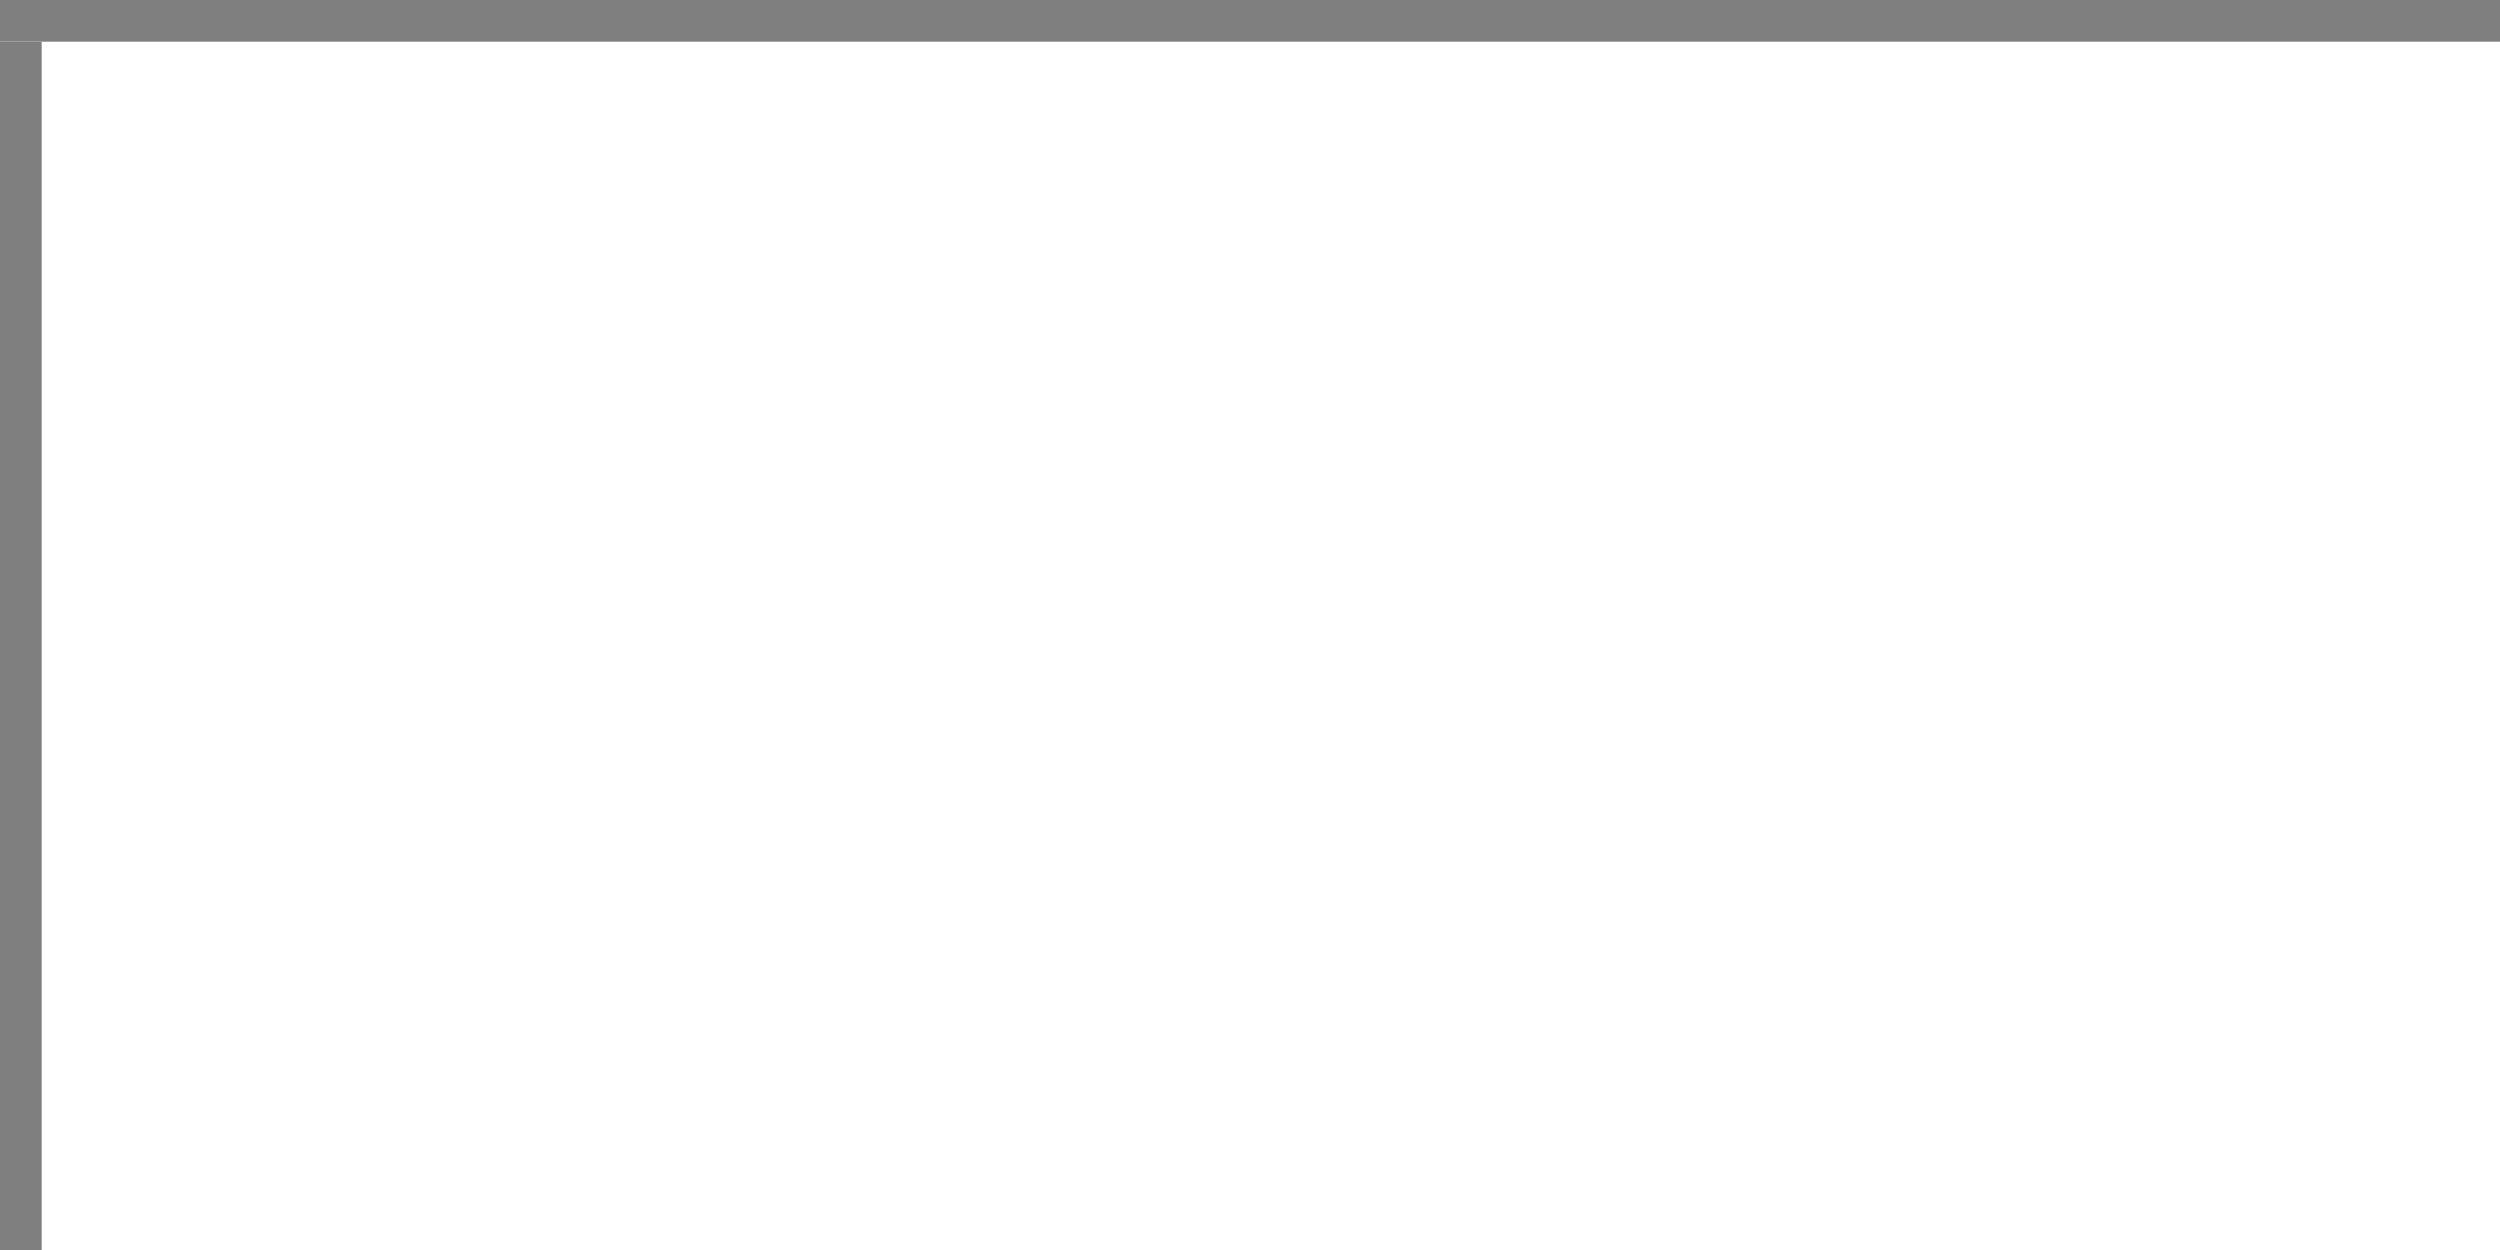
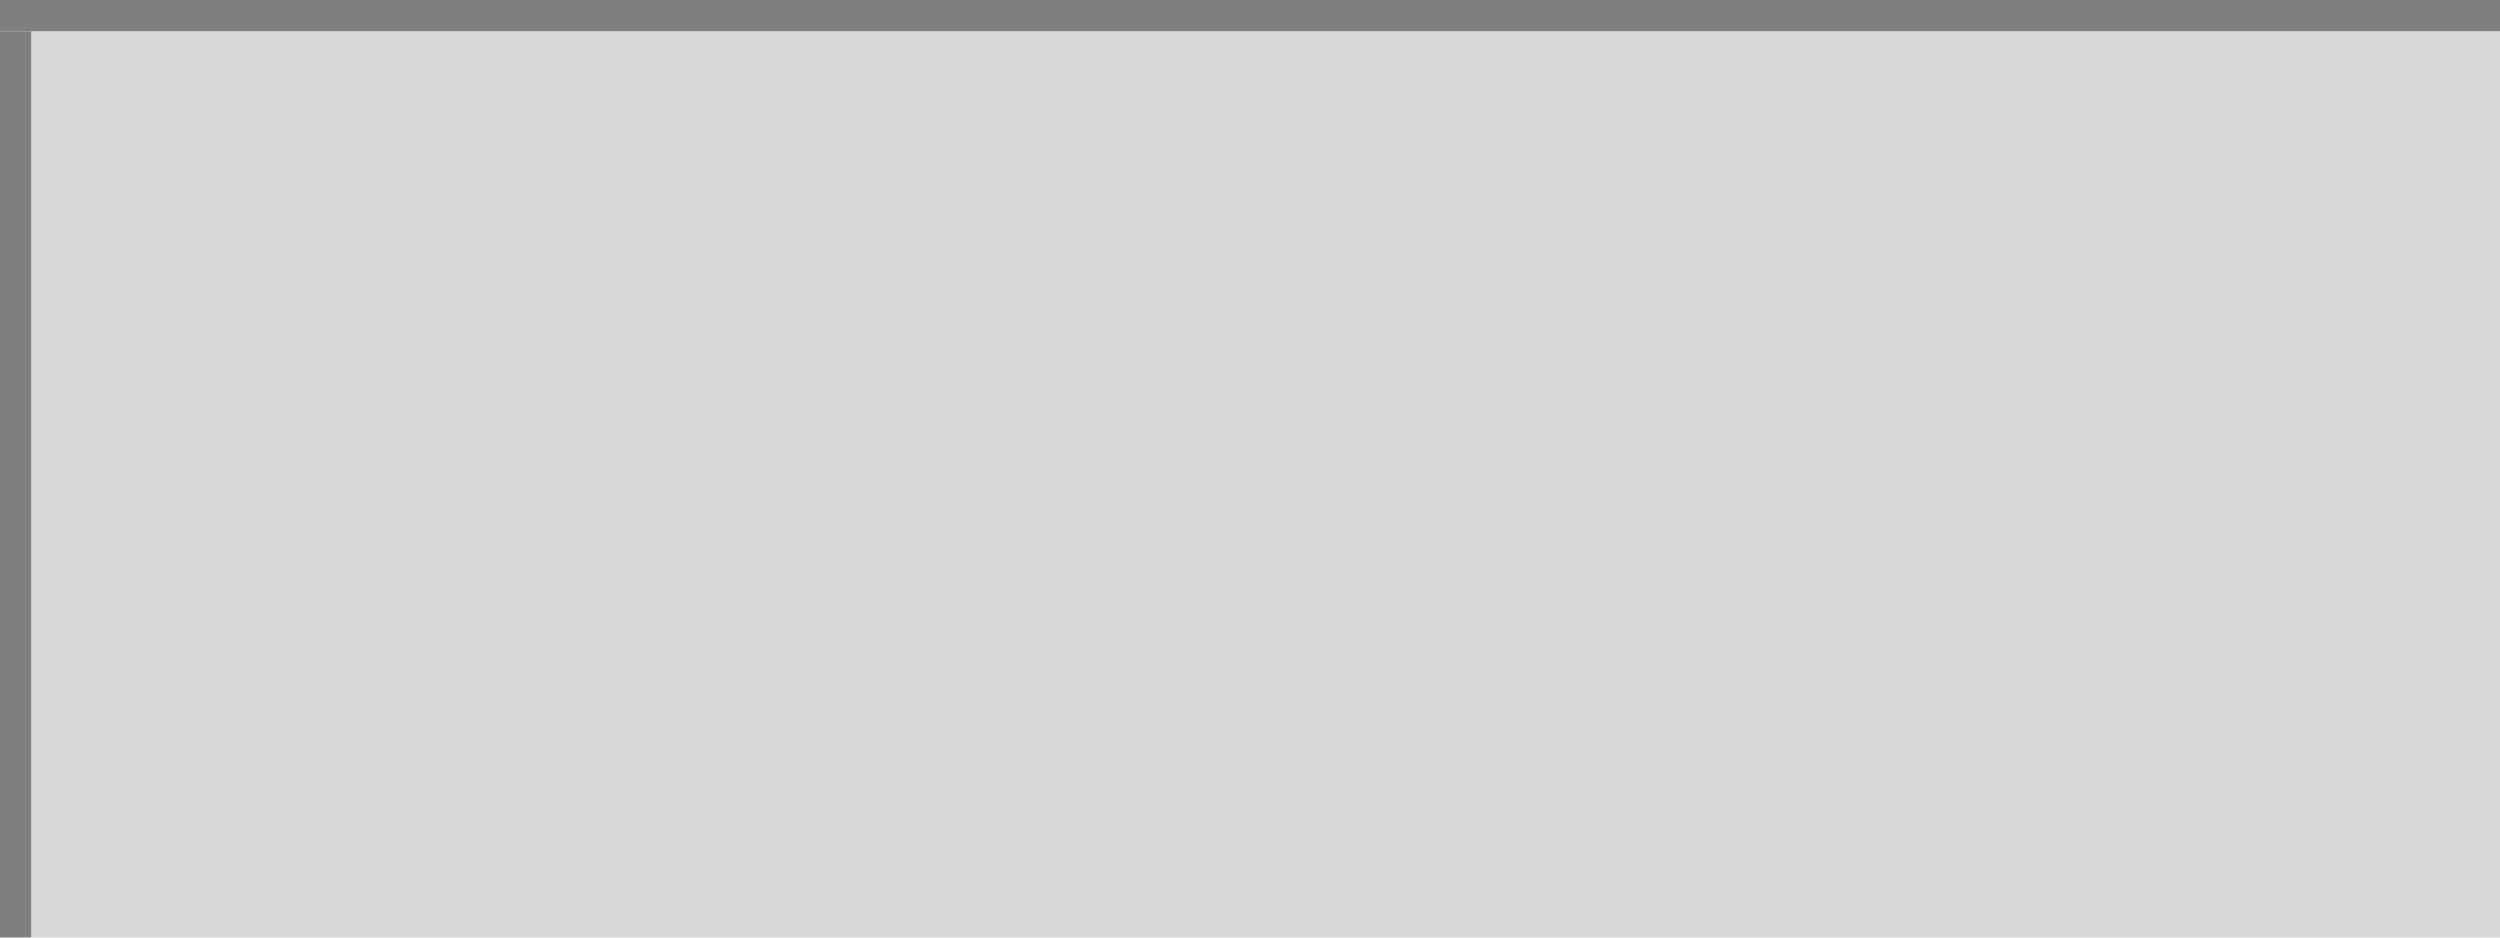
- <svg xmlns="http://www.w3.org/2000/svg" version="1.1" width="60px" height="30px" viewBox="482 30 60 30">
-   <path d="M 1 1  L 60 1  L 60 30  L 1 30  L 1 1  Z " fill-rule="nonzero" fill="rgba(255, 255, 255, 1)" stroke="none" transform="matrix(1 0 0 1 482 30 )" class="fill" />
-   <path d="M 0.5 1  L 0.5 30  " stroke-width="1" stroke-dasharray="0" stroke="rgba(127, 127, 127, 1)" fill="none" transform="matrix(1 0 0 1 482 30 )" class="stroke" />
-   <path d="M 0 0.5  L 60 0.5  " stroke-width="1" stroke-dasharray="0" stroke="rgba(127, 127, 127, 1)" fill="none" transform="matrix(1 0 0 1 482 30 )" class="stroke" />
+ <svg xmlns="http://www.w3.org/2000/svg" version="1.1" width="80px" height="30px" viewBox="602 0 80 30">
+   <path d="M 1 1  L 80 1  L 80 30  L 1 30  L 1 1  Z " fill-rule="nonzero" fill="rgba(215, 215, 215, 0.996)" stroke="none" transform="matrix(1 0 0 1 602 0 )" class="fill" />
+   <path d="M 0.5 1  L 0.5 30  " stroke-width="1" stroke-dasharray="0" stroke="rgba(127, 127, 127, 1)" fill="none" transform="matrix(1 0 0 1 602 0 )" class="stroke" />
+   <path d="M 0 0.5  L 80 0.5  " stroke-width="1" stroke-dasharray="0" stroke="rgba(127, 127, 127, 1)" fill="none" transform="matrix(1 0 0 1 602 0 )" class="stroke" />
</svg>
